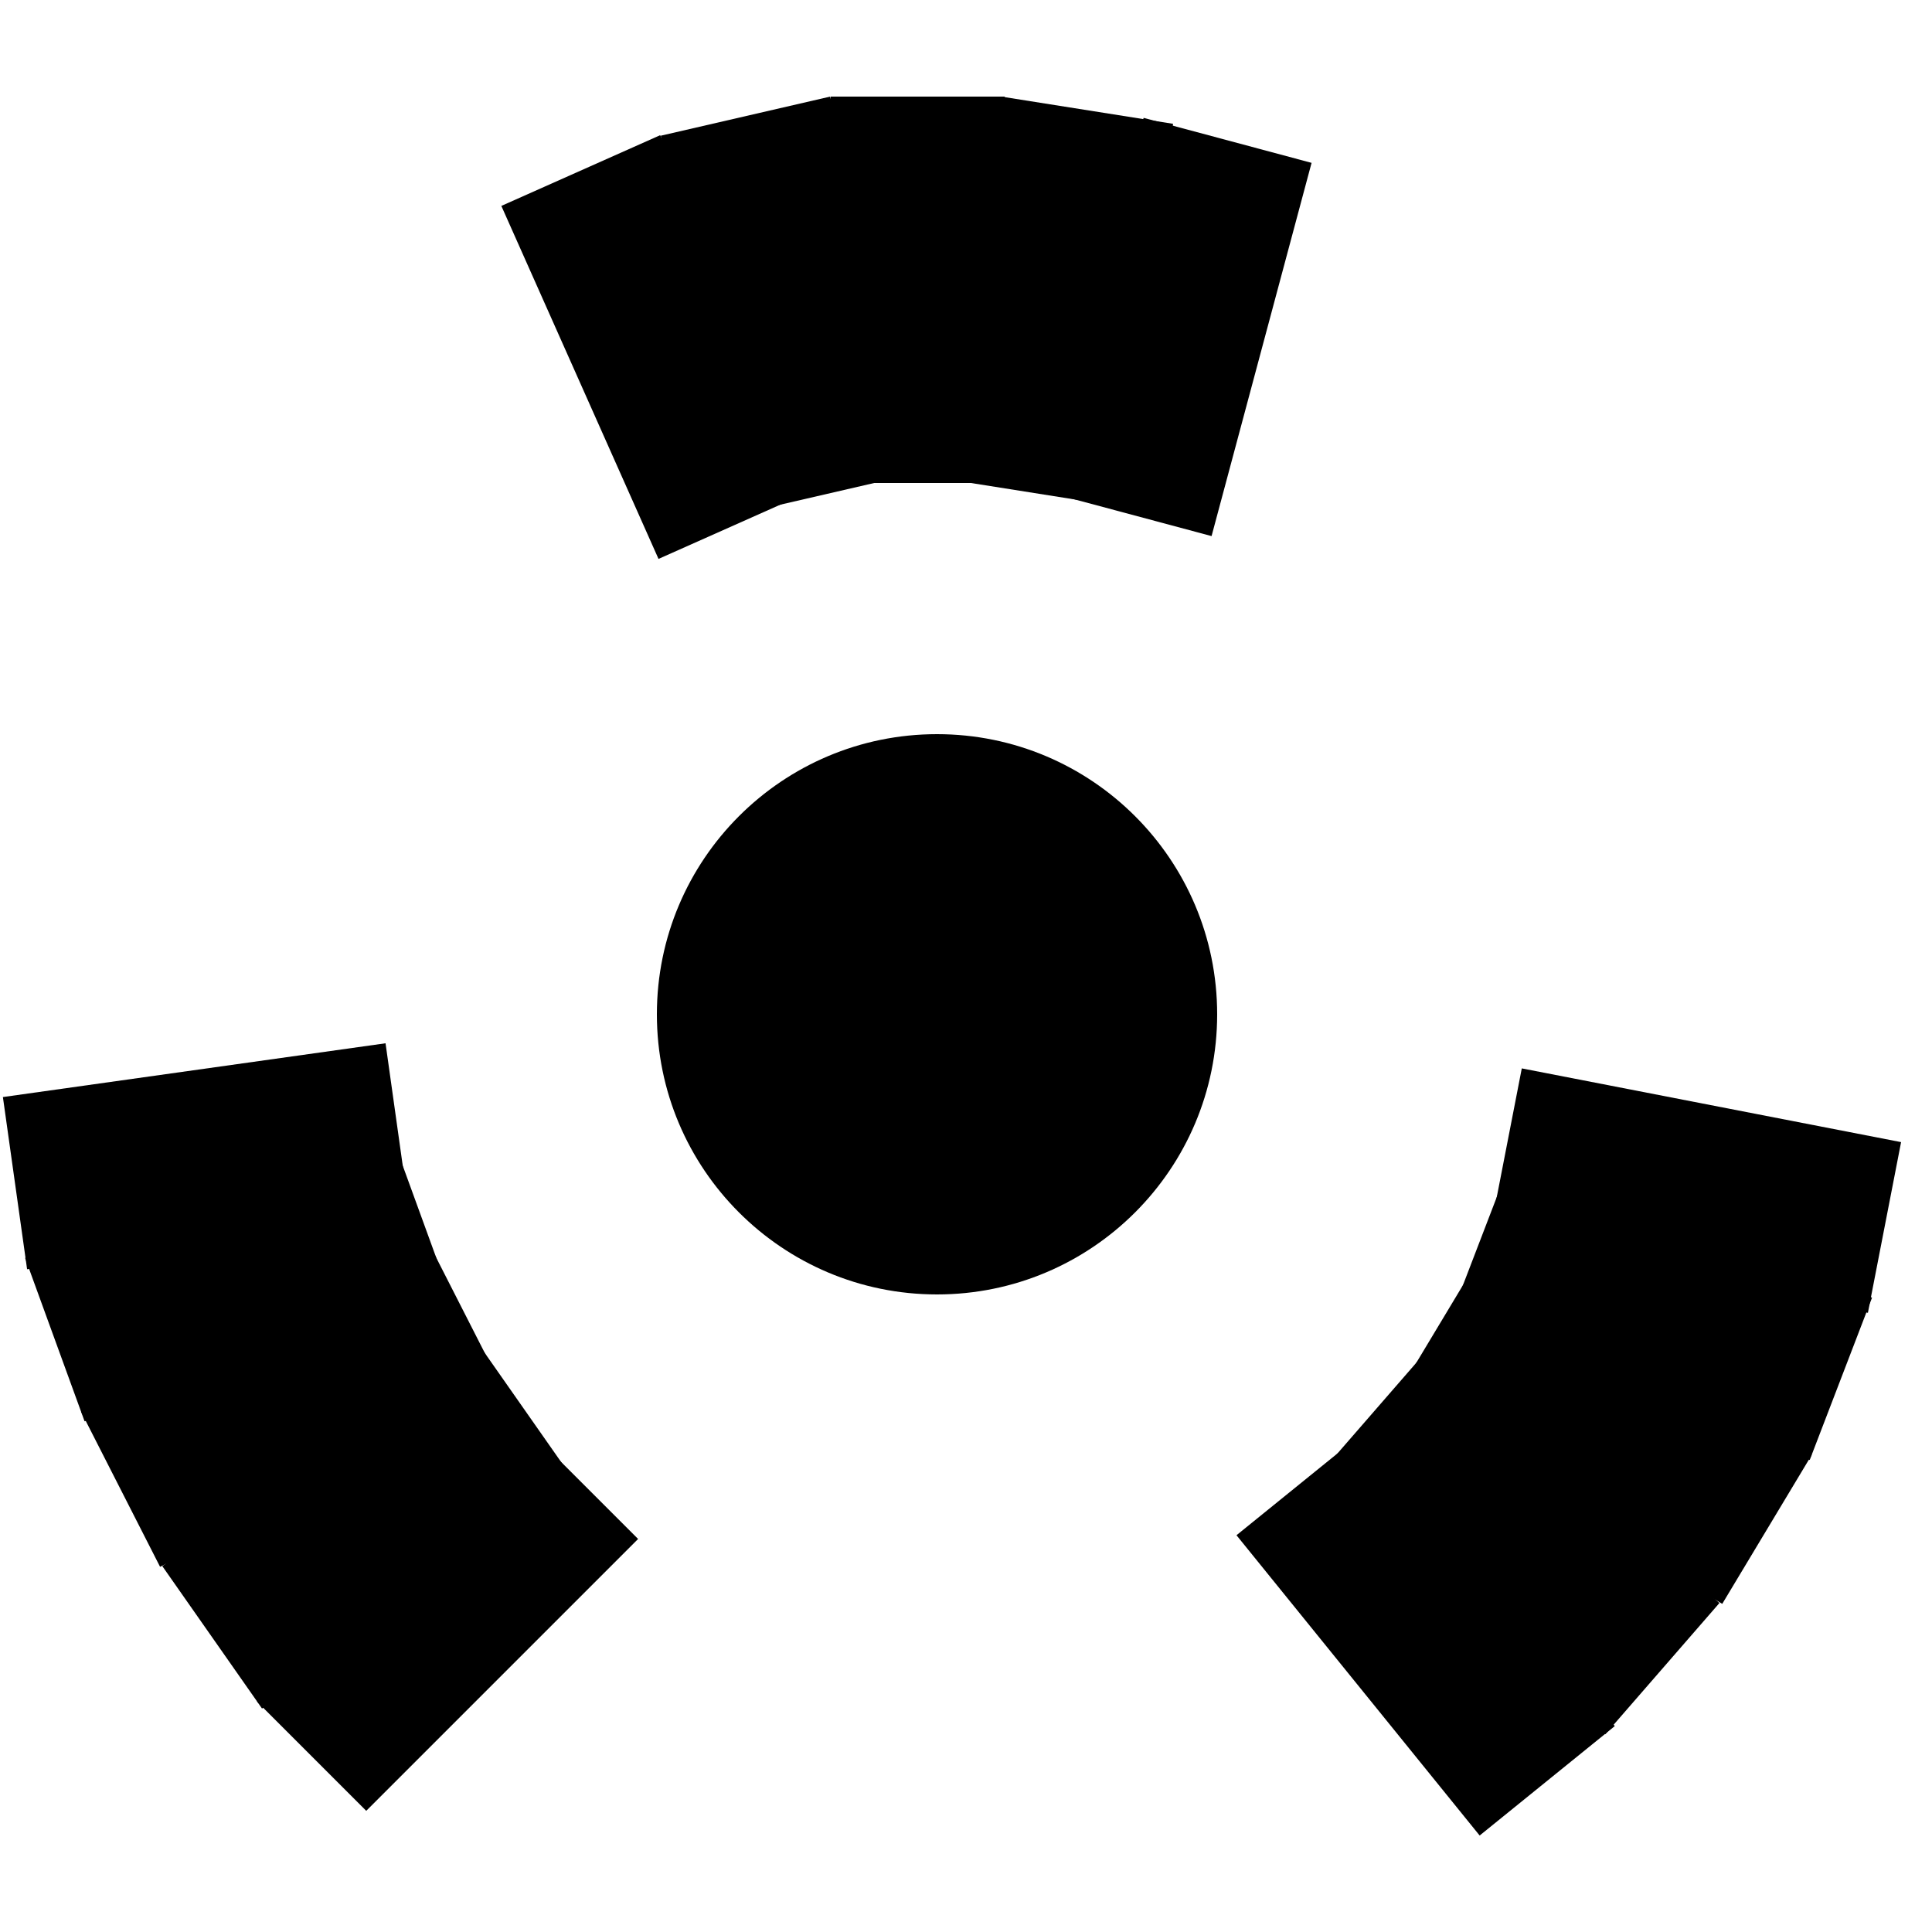
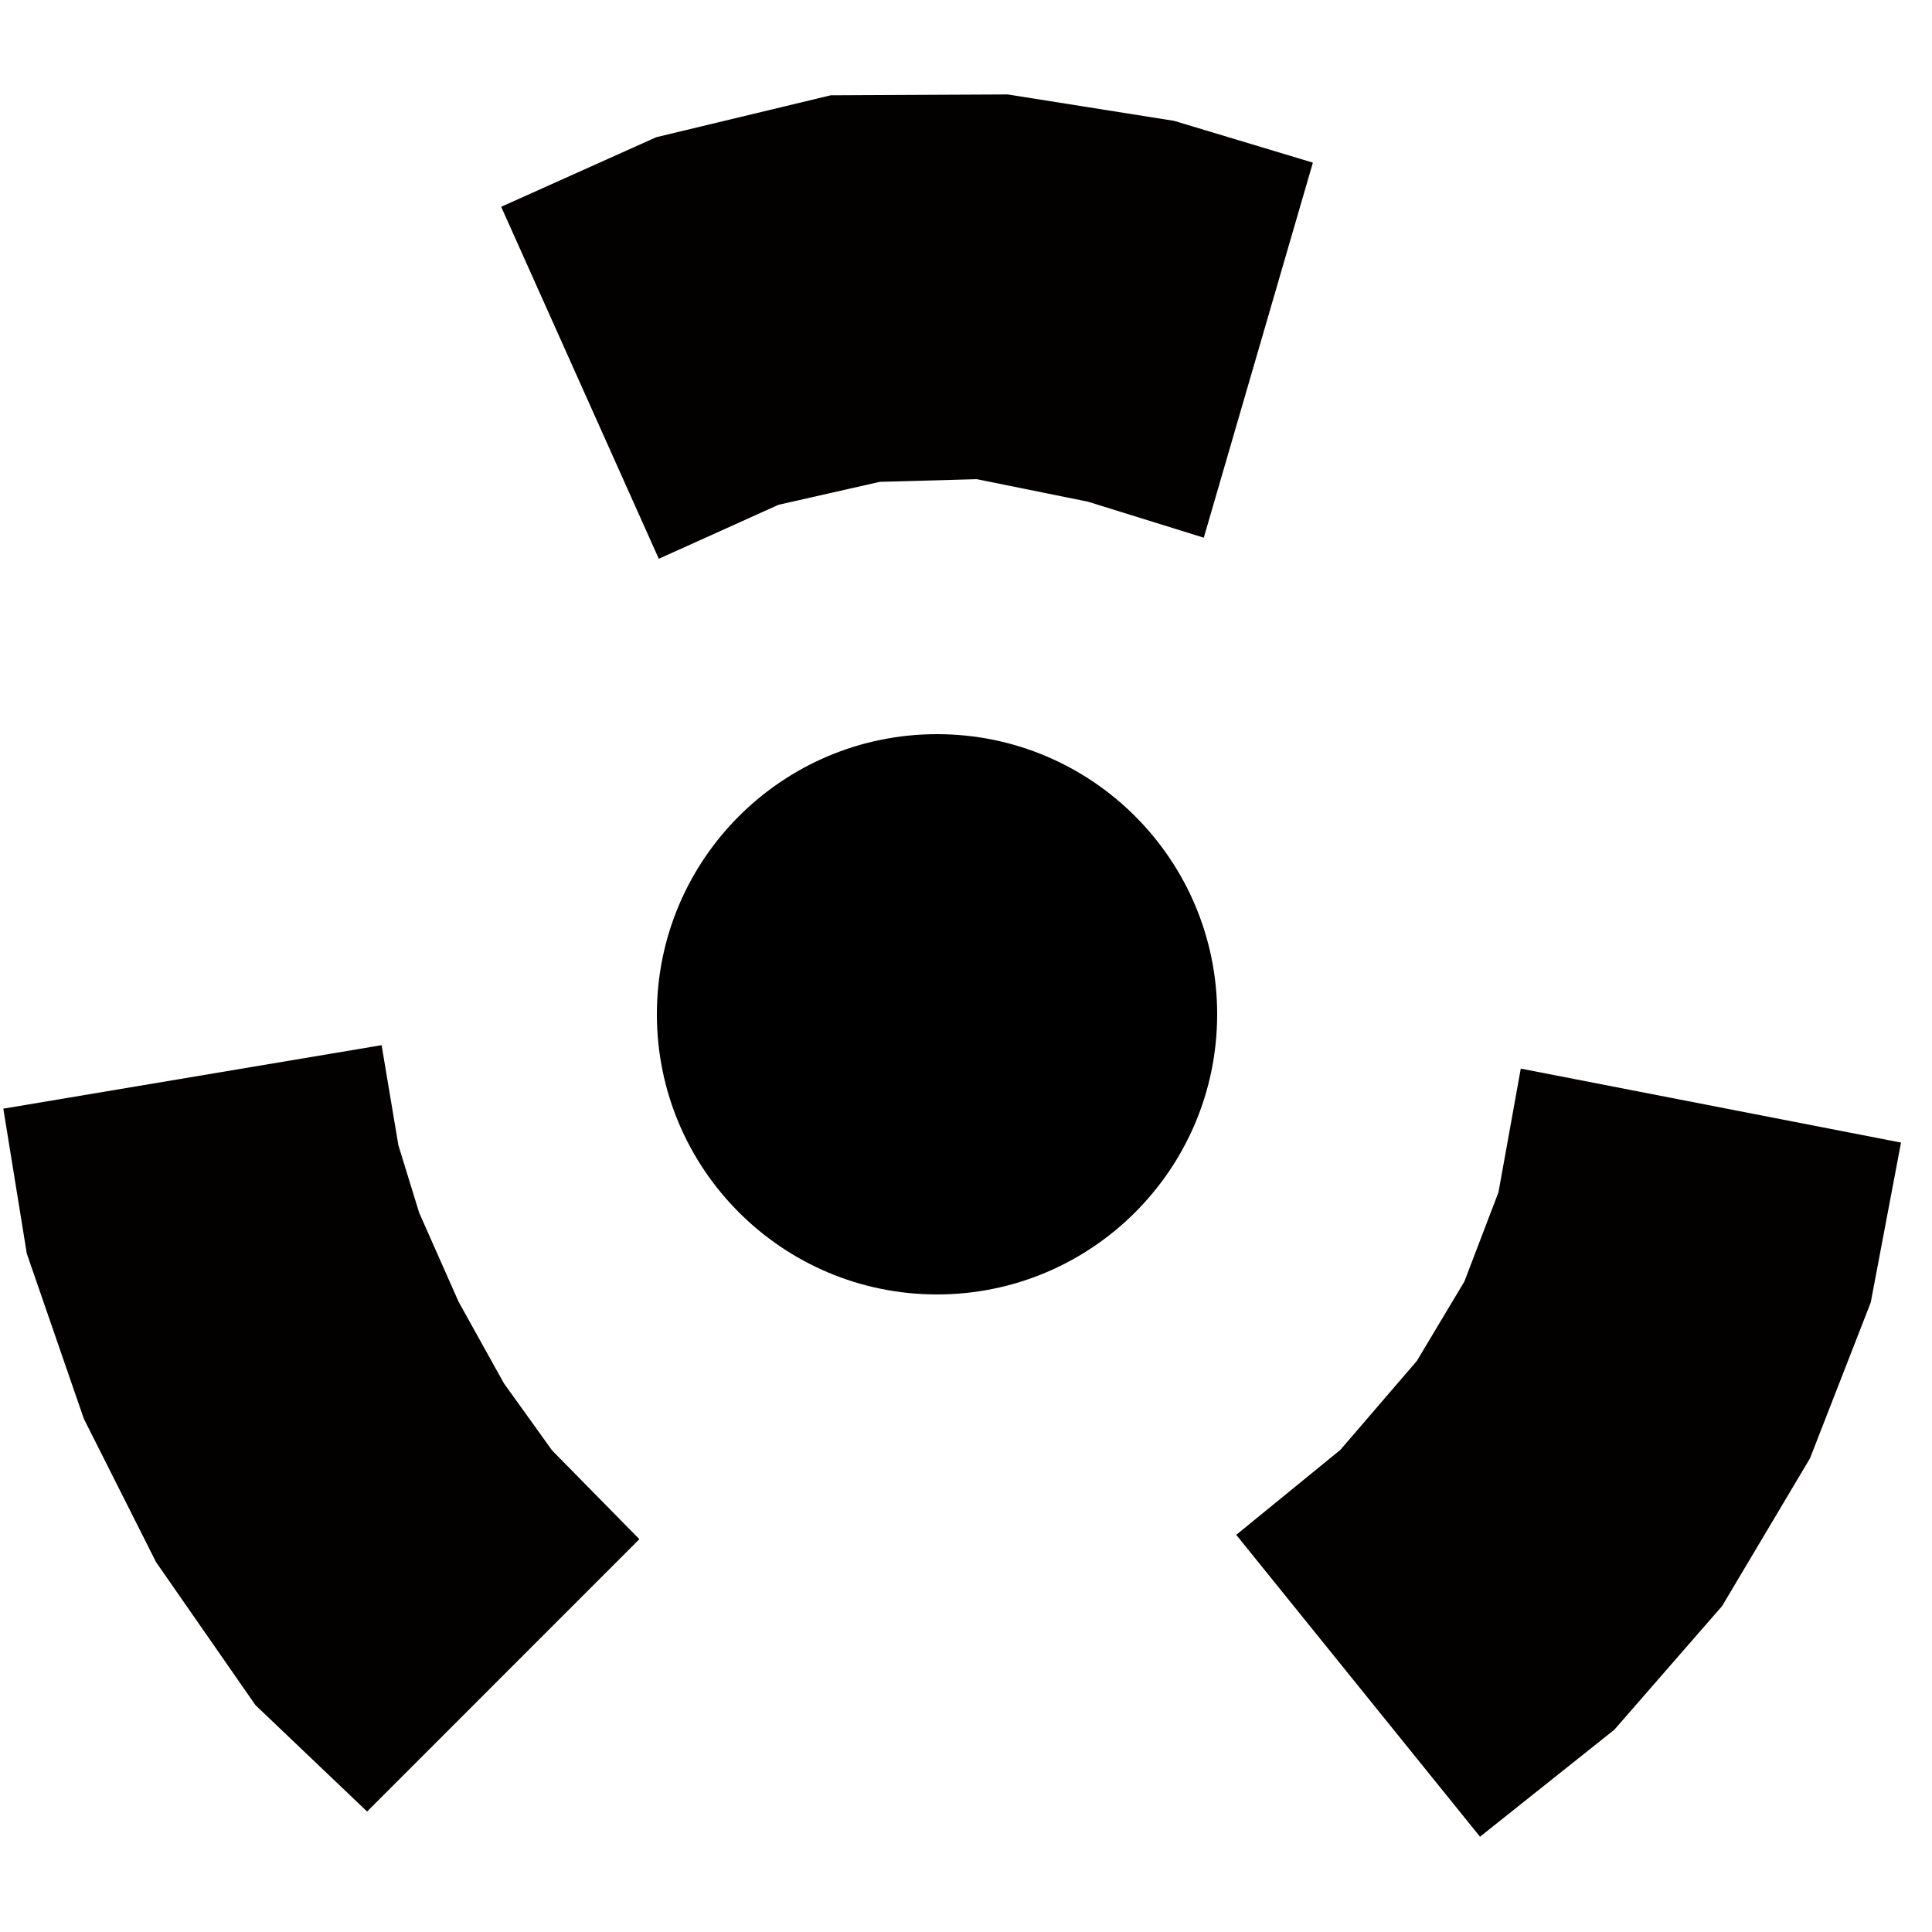
<svg xmlns="http://www.w3.org/2000/svg" width="100px" height="100px" viewBox="0 0 100 100" version="1.1">
-   <rect id="Rectangle-25" transform="translate(73.79036, 84.4034) rotate(51) translate(-73.79036, -84.4034) " x="63.79" y="79.903" width="20" height="9" />
-   <rect id="Rectangle-24" transform="translate(87.72491, 61.62541) rotate(11) translate(-87.72491, -61.62541) " x="77.725" y="57.125" width="20" height="9" />
-   <rect id="Rectangle-23" transform="translate(78.49936, 79.80678) rotate(41) translate(-78.49936, -79.80678) " x="68.499" y="75.307" width="20" height="9" />
-   <rect id="Rectangle-21" transform="translate(82.88934, 74.00763) rotate(31) translate(-82.88934, -74.00763) " x="72.889" y="69.508" width="20" height="9" />
-   <rect id="Rectangle-22" transform="translate(85.94846, 67.78479) rotate(21) translate(-85.94846, -67.78479) " x="75.948" y="63.285" width="20" height="9" />
-   <rect id="Rectangle-16" transform="translate(15.15302, 72.54943) rotate(-27) translate(-15.15302, -72.54943) " x="5.153" y="68.049" width="20" height="9" />
-   <rect id="Rectangle-17" transform="translate(12.23602, 65.91839) rotate(-20) translate(-12.23602, -65.91839) " x="2.236" y="61.418" width="20" height="9" />
-   <rect id="Rectangle-18" transform="translate(19.17261, 79.01195) rotate(-35) translate(-19.17261, -79.01195) " x="9.173" y="74.512" width="20" height="9" />
-   <rect id="Rectangle-19" transform="translate(10.67896, 59.84794) rotate(-8) translate(-10.67896, -59.84794) " x="0.679" y="55.348" width="20" height="9" />
-   <rect id="Rectangle-20" transform="translate(23.16414, 83.86414) rotate(-45) translate(-23.16414, -83.86414) " x="13.214" y="79.864" width="19.9" height="8" />
-   <rect id="Rectangle-14" transform="translate(34.12832, 17.96334) rotate(-24) translate(-34.12832, -17.96334) " x="29.628" y="7.963" width="9" height="20" />
-   <rect id="Rectangle-14" x="43" y="5" width="9" height="20" />
-   <rect id="Rectangle-14" transform="translate(54.70894, 15.58084) rotate(9) translate(-54.70894, -15.58084) " x="50.209" y="5.581" width="9" height="20" />
-   <rect id="Rectangle-14" transform="translate(40.83418, 15.75598) rotate(-13) translate(-40.83418, -15.75598) " x="36.334" y="5.756" width="9" height="20" />
-   <rect id="Rectangle-15" transform="translate(60.95189, 16.92394) rotate(15) translate(-60.95189, -16.92394) " x="56.452" y="6.924" width="9" height="20" />
  <circle id="Oval-9" cx="48.5" cy="52.5" r="14.5" />
+   <polygon points="0.172 57.384 1.387 64.885 4.342 73.44 8.078 80.856 13.22 88.255 19.001 93.764 33.093 79.667 28.576 75.073 26.081 71.598 23.736 67.377 21.695 62.769 20.62 59.275 19.752 54.098" style="fill: rgb(3, 0, 0);" />
+   <polygon points="25.941 10.703 33.967 7.102 43.001 4.932 52.159 4.888 60.774 6.256 67.955 8.418 62.308 27.831 56.315 25.968 50.559 24.802 45.533 24.941 40.298 26.127 34.099 28.922" style="fill: rgb(3, 0, 0);" />
+   <polygon points="98.396 59.14 96.829 67.416 93.685 75.482 89.136 83.128 83.559 89.529 76.605 95.068 63.987 79.443 69.375 75.047 73.335 70.442 75.796 66.331 77.561 61.711 78.715 55.311" style="fill: rgb(3, 0, 0);" />
</svg>
